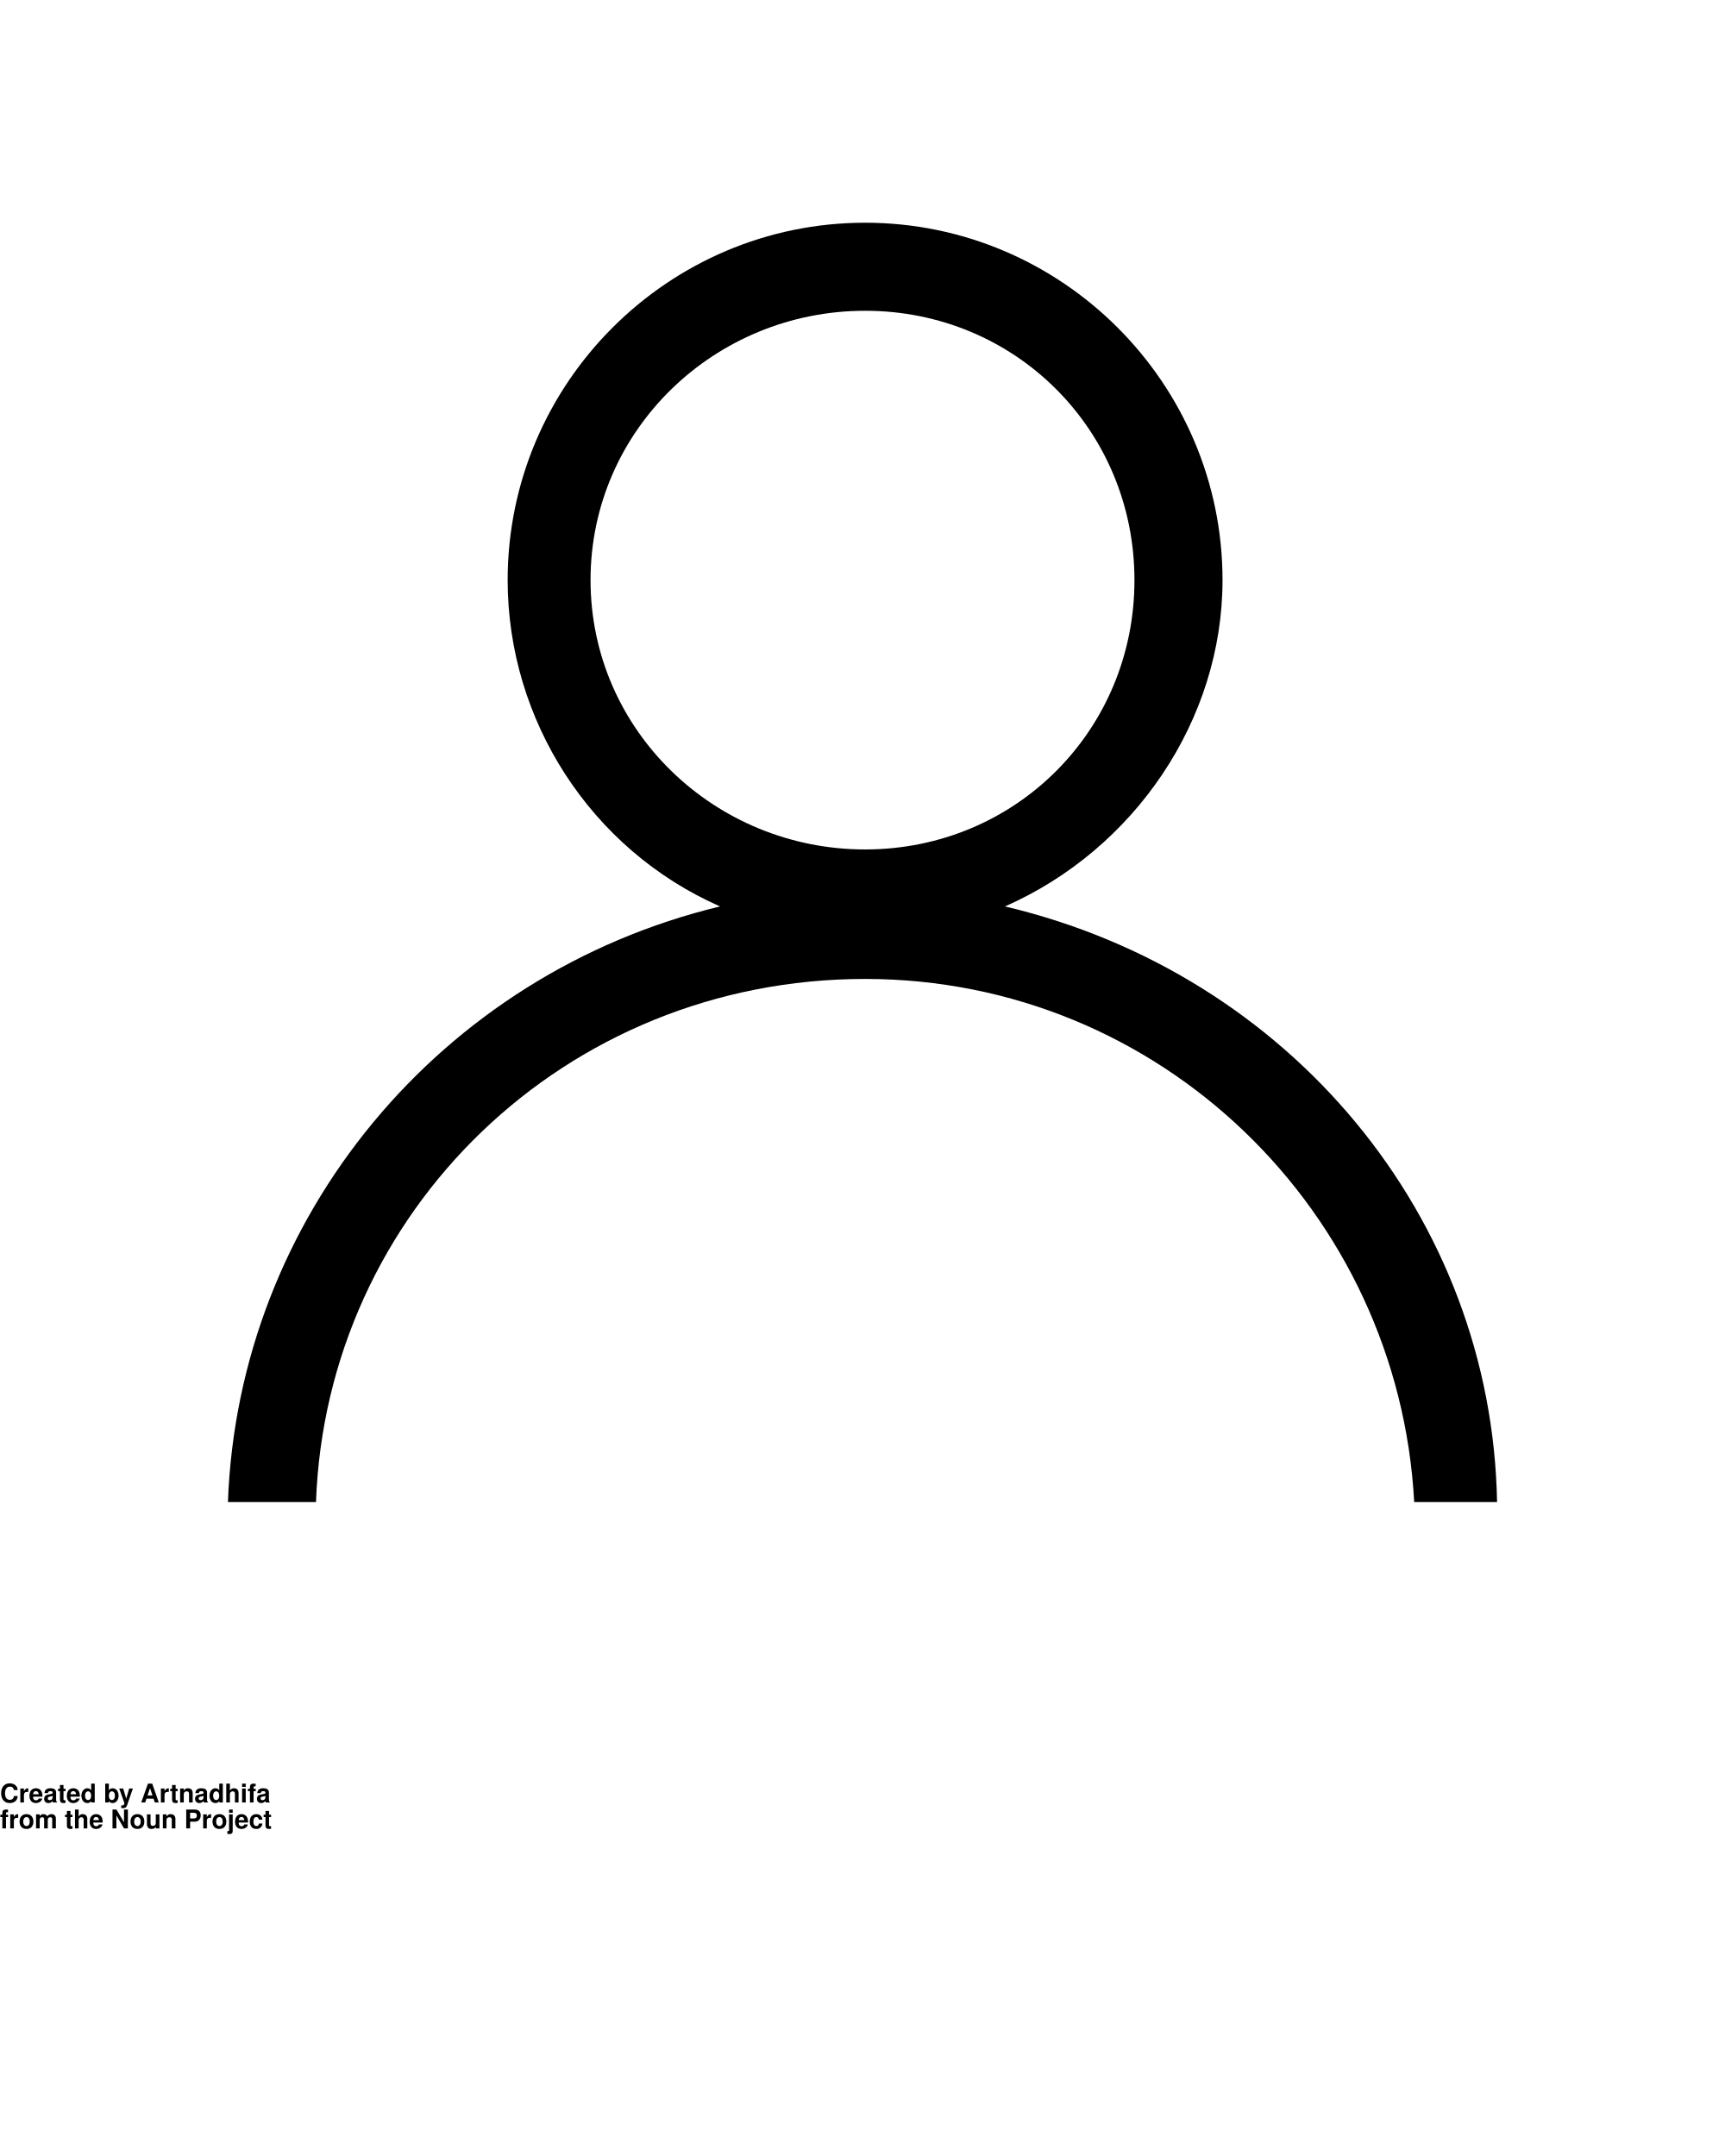
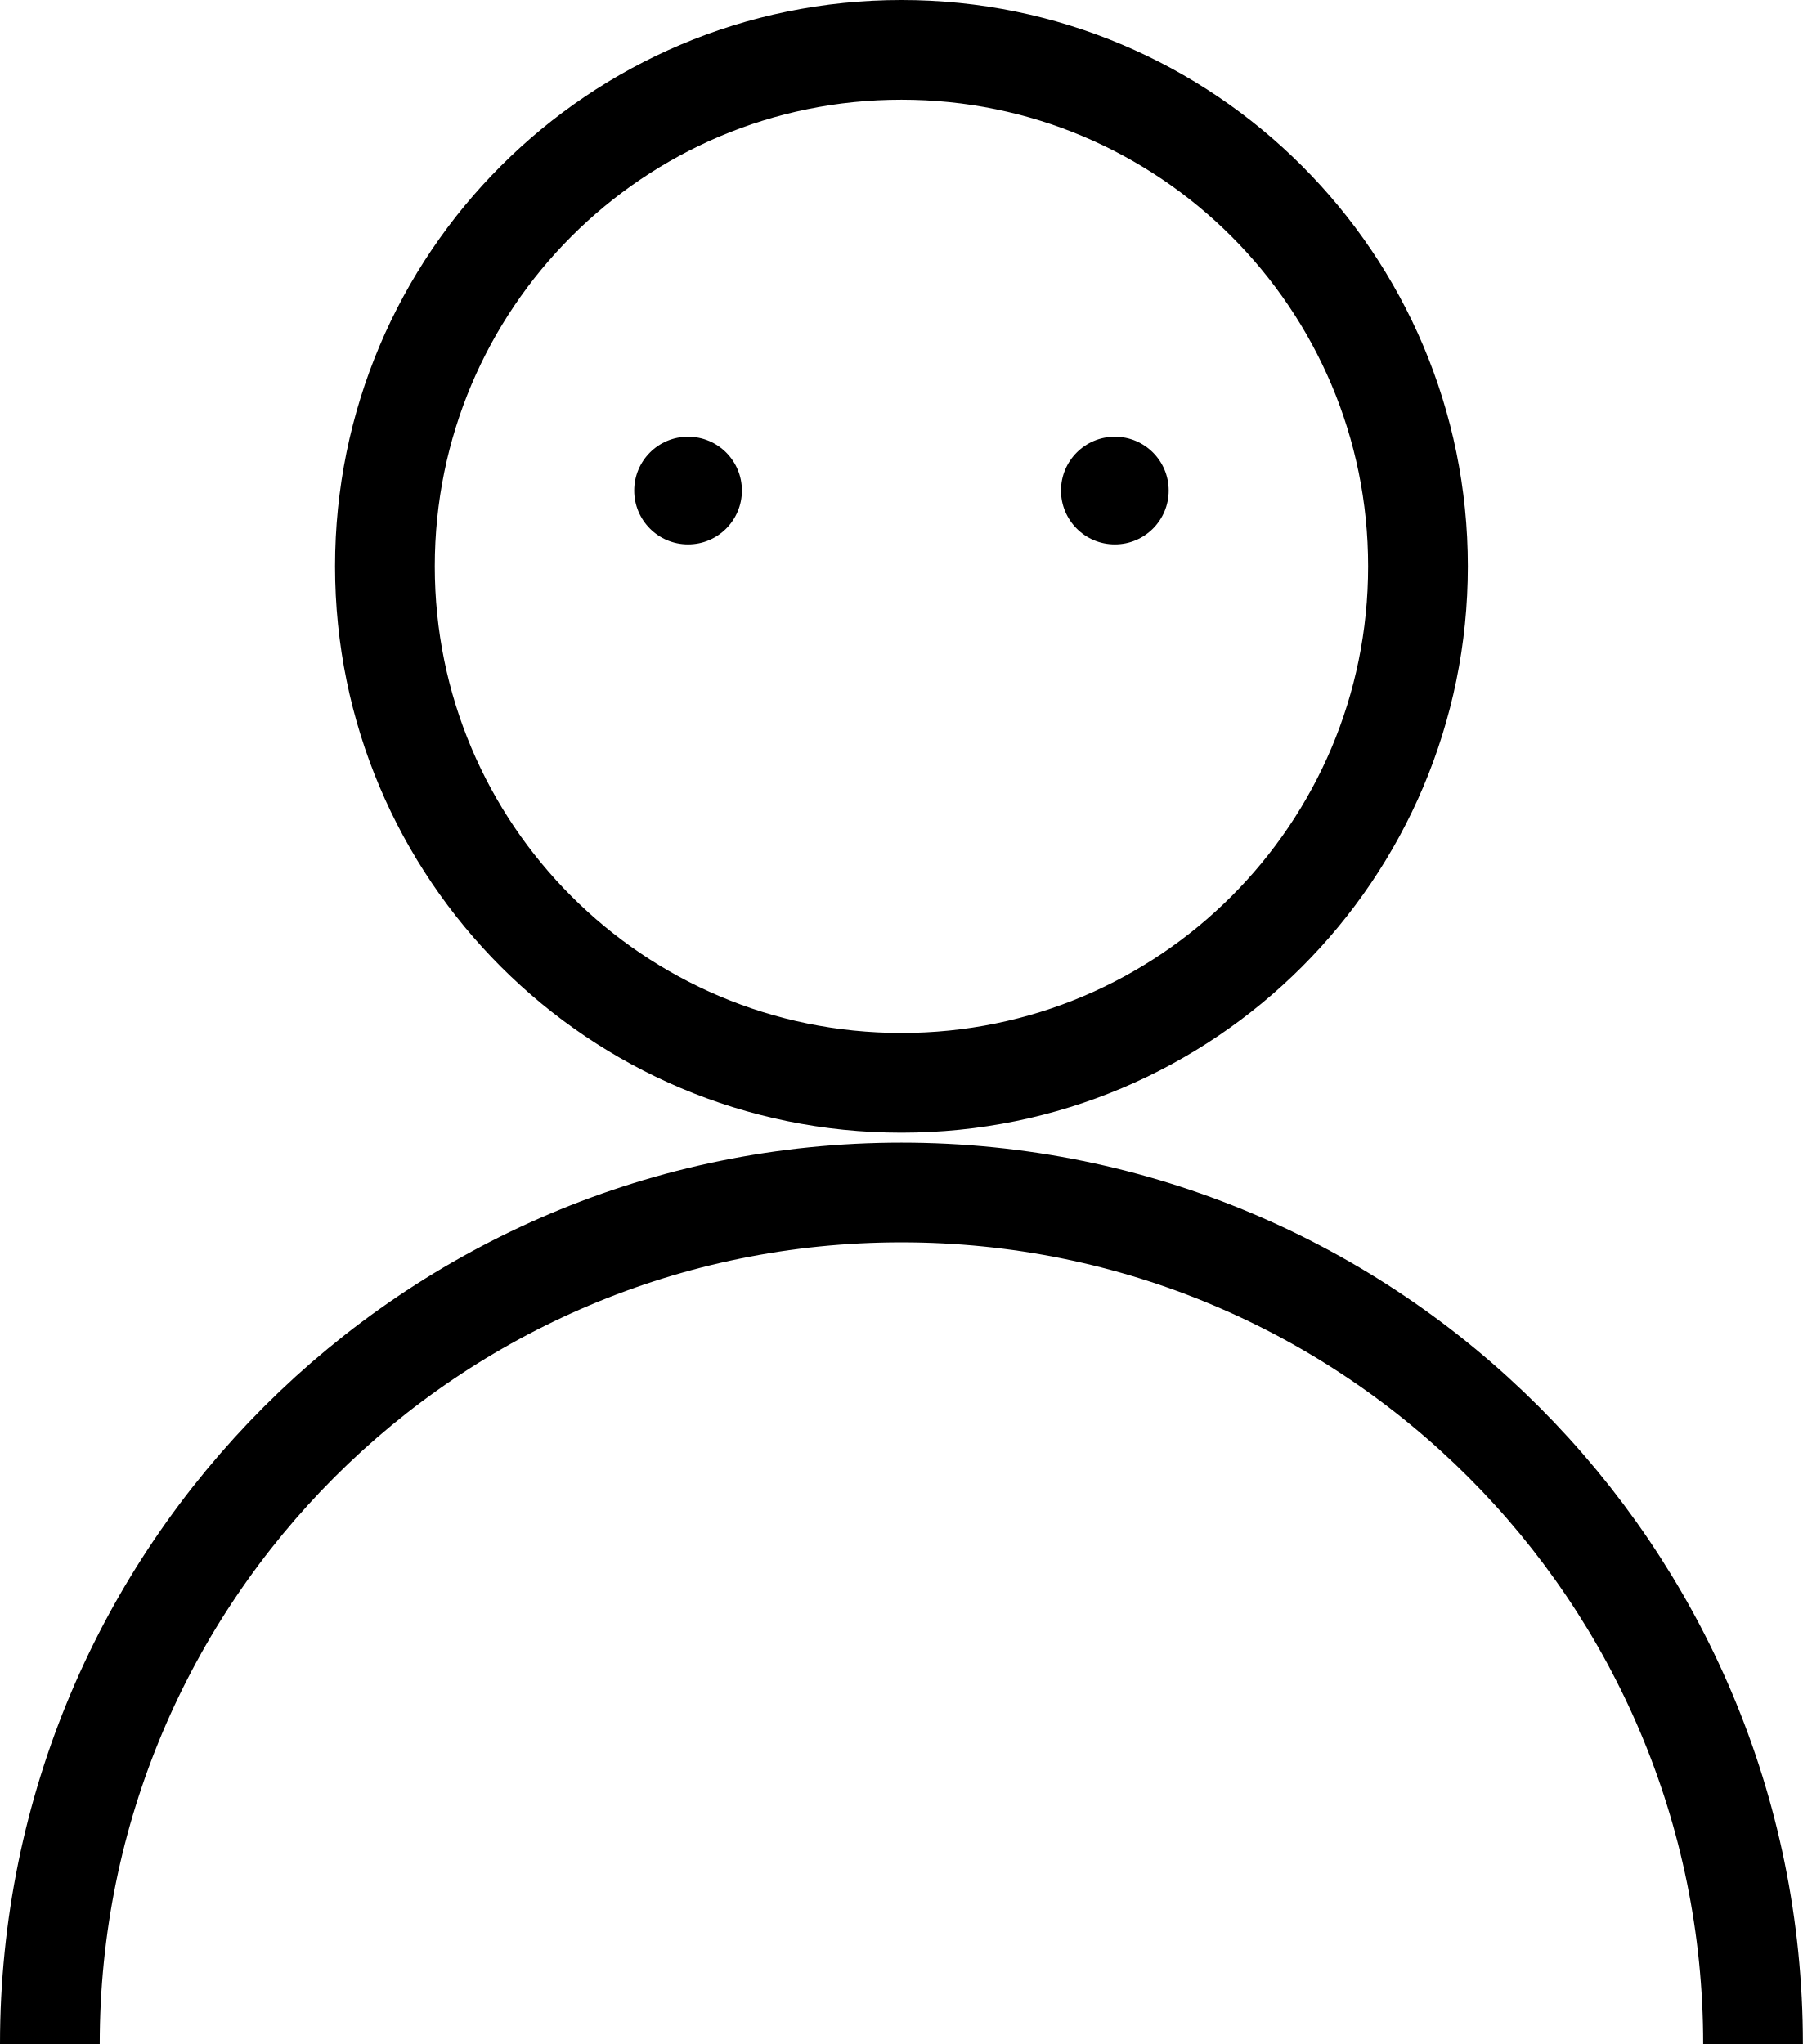
- <svg xmlns="http://www.w3.org/2000/svg" xml:space="preserve" version="1.1" style="shape-rendering:geometricPrecision;text-rendering:geometricPrecision;image-rendering:optimizeQuality;" viewBox="0 0 333 416.25" x="0px" y="0px" fill-rule="evenodd" clip-rule="evenodd">
+ <svg xmlns="http://www.w3.org/2000/svg" viewBox="0 0 9.04 10.25">
  <defs>
-     <style type="text/css">
-    
-     .fil0 {fill:black;fill-rule:nonzero}
-    
-   </style>
+     <style>.cls-1{fill:none;stroke:#000;stroke-miterlimit:10;stroke-width:0.5px;}</style>
  </defs>
-   <g>
-     <path class="fil0" d="M167 43c38,0 69,31 69,69 0,27 -17,52 -42,63 55,13 94,60 95,115l-16 0c-3,-56 -49,-101 -106,-101 -58,0 -104,45 -106,101l-17 0c2,-55 41,-102 95,-115 -25,-11 -41,-36 -41,-63 0,-38 31,-69 69,-69zm0 17c-29,0 -53,23 -53,52 0,29 24,52 53,52 29,0 52,-23 52,-52 0,-29 -23,-52 -52,-52z" />
+   <g id="Ebene_2" data-name="Ebene 2">
+     <g id="Ebene_1-2" data-name="Ebene 1">
+       <circle class="cls-1" cx="4.52" cy="2.84" r="2.59" />
+       <path class="cls-1" d="M.25,10.25a4.27,4.27,0,0,1,8.54,0" />
+       <circle cx="3.45" cy="2.46" r="0.27" />
+       <circle cx="5.59" cy="2.46" r="0.27" />
+     </g>
  </g>
-   <text x="0" y="348" fill="#000000" font-size="5px" font-weight="bold" font-family="'Helvetica Neue', Helvetica, Arial-Unicode, Arial, Sans-serif">Created by Artnadhifa</text>
-   <text x="0" y="353" fill="#000000" font-size="5px" font-weight="bold" font-family="'Helvetica Neue', Helvetica, Arial-Unicode, Arial, Sans-serif">from the Noun Project</text>
</svg>
